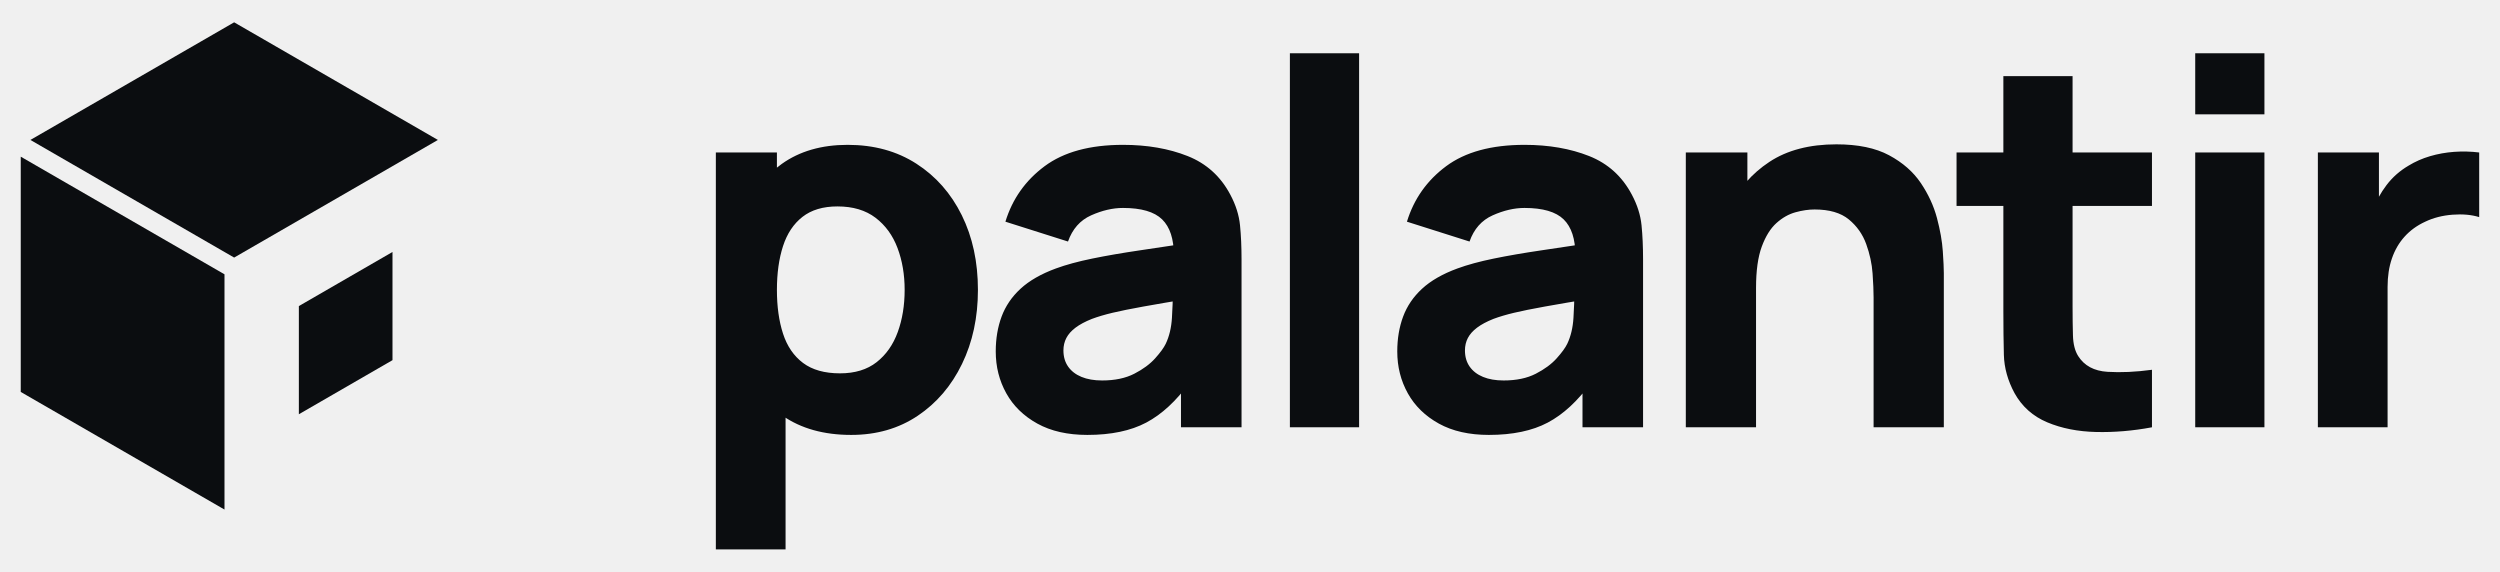
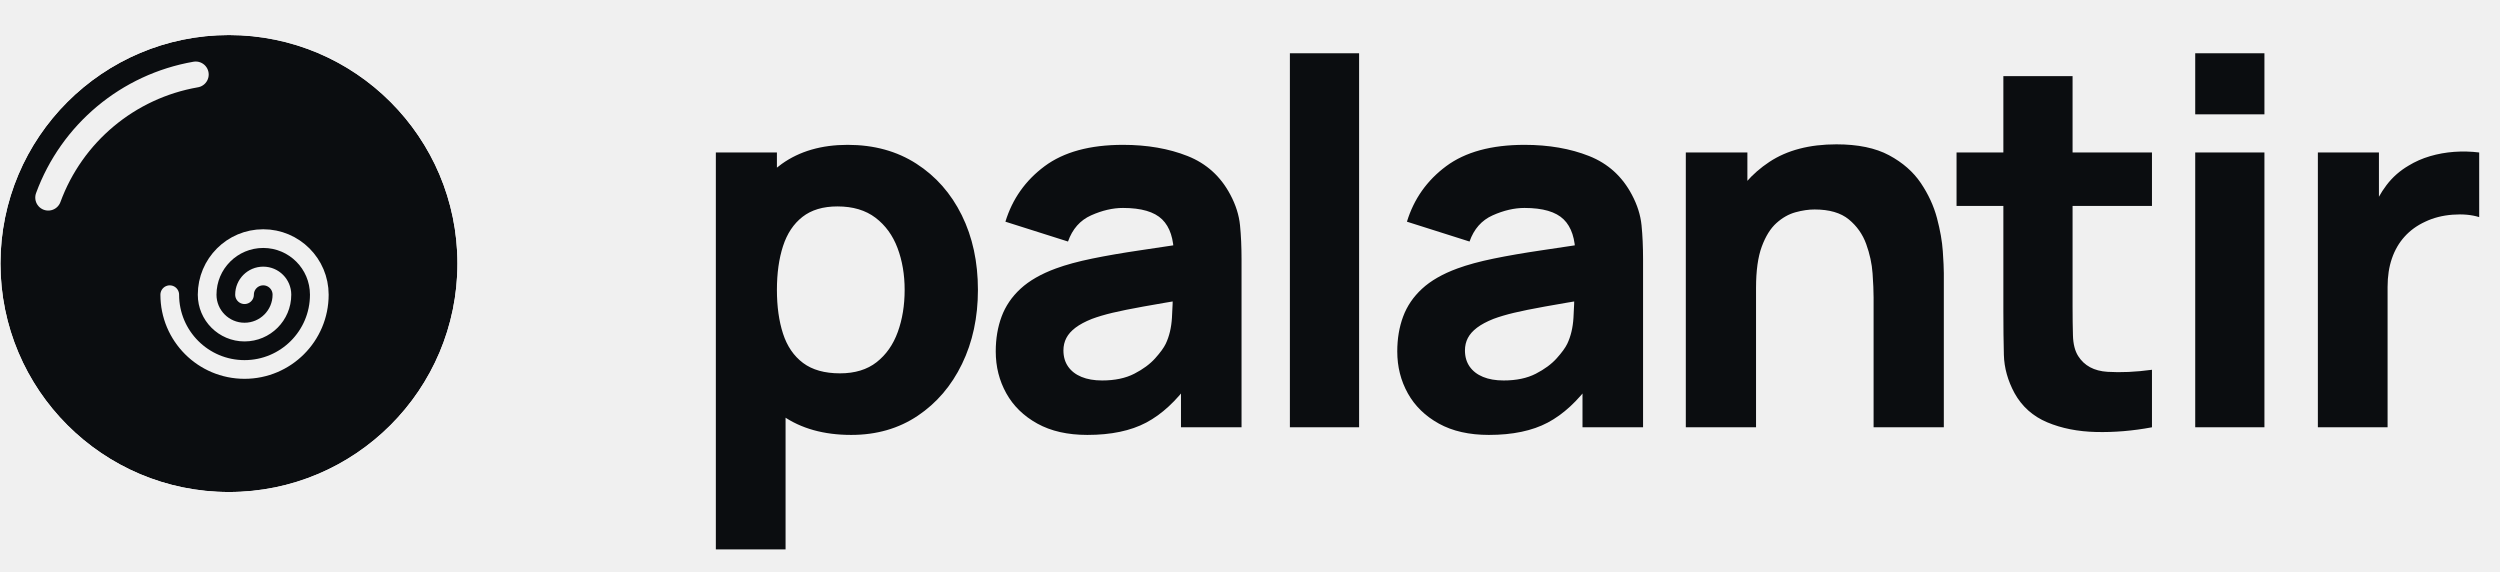
<svg xmlns="http://www.w3.org/2000/svg" viewBox="16.91 10.55 481.43 109.50" width="481" height="110" role="img" aria-label="Palantir">
-   <polygon points="62.000,14.548 22.765,37.200 62.000,59.852 101.235,37.200" fill="#0B0D10" />
-   <polygon points="20.905,40.422 20.905,85.726 60.140,108.378 60.140,63.074" fill="#0B0D10" />
-   <polygon points="74.462,69.192 92.492,58.776 92.492,79.608 74.462,90.024" fill="#0B0D10" />
+   <g transform="translate(61 61) scale(1)">
+     <defs>
+       <mask id="pM" maskUnits="userSpaceOnUse" x="-45" y="-45" width="90" height="90">
+         <circle r="44" fill="#fff" />
+         <path d="M-34.8 -12.7A37 37 0 0 1 -6.4 -36.4" fill="none" stroke="#000" stroke-width="5" stroke-linecap="round" />
+         <path d="M3 6A3.6 3.6 0 0 1 10.2 6A7.2 7.2 0 0 1 -4.2 6A10.8 10.8 0 0 1 17.4 6A14.4 14.4 0 0 1 -11.4 6" fill="none" stroke="#000" stroke-width="3.6" stroke-linecap="round" />
+       </mask>
+     </defs>
+     <circle r="44" fill="#0B0D10" mask="url(#pM)" />
+   </g>
  <path fill="#0B0D10" d="M180.830 94.004Q172.941 94.004 167.649 90.329Q162.357 86.654 159.686 80.333Q157.016 74.012 157.016 66.074Q157.016 58.136 159.662 51.815Q162.308 45.494 167.453 41.819Q172.598 38.144 180.144 38.144Q187.739 38.144 193.374 41.770Q199.009 45.396 202.120 51.693Q205.232 57.989 205.232 66.074Q205.232 74.012 202.169 80.333Q199.107 86.654 193.619 90.329Q188.131 94.004 180.830 94.004M168.188 116.054L154.762 116.054L154.762 39.614L166.522 39.614L166.522 75.874L168.188 75.874L168.188 116.054M178.674 82.146Q182.986 82.146 185.730 79.990Q188.474 77.834 189.797 74.184Q191.120 70.533 191.120 66.074Q191.120 61.664 189.748 58.014Q188.376 54.363 185.510 52.183Q182.643 50.002 178.184 50.002Q174.019 50.002 171.447 52.011Q168.874 54.020 167.698 57.646Q166.522 61.272 166.522 66.074Q166.522 70.876 167.698 74.502Q168.874 78.128 171.544 80.137Q174.215 82.146 178.674 82.146M226.302 94.004Q220.618 94.004 216.673 91.824Q212.729 89.643 210.695 85.993Q208.662 82.342 208.662 77.932Q208.662 74.257 209.789 71.219Q210.916 68.181 213.439 65.853Q215.963 63.526 220.226 61.958Q223.166 60.880 227.233 60.047Q231.300 59.214 236.445 58.455Q241.590 57.695 247.764 56.764L242.962 59.410Q242.962 54.706 240.708 52.501Q238.454 50.296 233.162 50.296Q230.222 50.296 227.037 51.717Q223.852 53.138 222.578 56.764L210.524 52.942Q212.533 46.376 218.070 42.260Q223.607 38.144 233.162 38.144Q240.169 38.144 245.608 40.300Q251.047 42.456 253.840 47.748Q255.408 50.688 255.702 53.628Q255.996 56.568 255.996 60.194L255.996 92.534L244.334 92.534L244.334 81.656L246 83.910Q242.129 89.251 237.645 91.628Q233.162 94.004 226.302 94.004M229.144 83.518Q232.819 83.518 235.343 82.220Q237.866 80.921 239.361 79.255Q240.855 77.589 241.394 76.462Q242.423 74.306 242.594 71.440Q242.766 68.573 242.766 66.662L246.686 67.642Q240.757 68.622 237.082 69.284Q233.407 69.945 231.153 70.484Q228.899 71.023 227.184 71.660Q225.224 72.444 224.023 73.351Q222.823 74.257 222.260 75.335Q221.696 76.413 221.696 77.736Q221.696 79.549 222.602 80.848Q223.509 82.146 225.175 82.832Q226.841 83.518 229.144 83.518M278.634 92.534L265.306 92.534L265.306 20.504L278.634 20.504L278.634 92.534M303.624 94.004Q297.940 94.004 293.995 91.824Q290.051 89.643 288.017 85.993Q285.984 82.342 285.984 77.932Q285.984 74.257 287.111 71.219Q288.238 68.181 290.761 65.853Q293.285 63.526 297.548 61.958Q300.488 60.880 304.555 60.047Q308.622 59.214 313.767 58.455Q318.912 57.695 325.086 56.764L320.284 59.410Q320.284 54.706 318.030 52.501Q315.776 50.296 310.484 50.296Q307.544 50.296 304.359 51.717Q301.174 53.138 299.900 56.764L287.846 52.942Q289.855 46.376 295.392 42.260Q300.929 38.144 310.484 38.144Q317.491 38.144 322.930 40.300Q328.369 42.456 331.162 47.748Q332.730 50.688 333.024 53.628Q333.318 56.568 333.318 60.194L333.318 92.534L321.656 92.534L321.656 81.656L323.322 83.910Q319.451 89.251 314.967 91.628Q310.484 94.004 303.624 94.004M306.466 83.518Q310.141 83.518 312.664 82.220Q315.188 80.921 316.682 79.255Q318.177 77.589 318.716 76.462Q319.745 74.306 319.916 71.440Q320.088 68.573 320.088 66.662L324.008 67.642Q318.079 68.622 314.404 69.284Q310.729 69.945 308.475 70.484Q306.221 71.023 304.506 71.660Q302.546 72.444 301.345 73.351Q300.145 74.257 299.581 75.335Q299.018 76.413 299.018 77.736Q299.018 79.549 299.924 80.848Q300.831 82.146 302.497 82.832Q304.163 83.518 306.466 83.518M391.236 92.534L377.712 92.534L377.712 67.544Q377.712 65.731 377.516 62.914Q377.320 60.096 376.291 57.254Q375.262 54.412 372.934 52.501Q370.607 50.590 366.344 50.590Q364.629 50.590 362.669 51.129Q360.709 51.668 358.994 53.212Q357.279 54.755 356.176 57.744Q355.074 60.733 355.074 65.682L347.430 62.056Q347.430 55.784 349.978 50.296Q352.526 44.808 357.646 41.427Q362.767 38.046 370.558 38.046Q376.781 38.046 380.701 40.153Q384.621 42.260 386.801 45.494Q388.982 48.728 389.913 52.232Q390.844 55.735 391.040 58.626Q391.236 61.517 391.236 62.840L391.236 92.534M355.074 92.534L341.550 92.534L341.550 39.614L353.408 39.614L353.408 57.156L355.074 57.156L355.074 92.534M431.318 81.460L431.318 92.534Q425.830 93.563 420.562 93.441Q415.295 93.318 411.154 91.579Q407.014 89.839 404.858 85.968Q402.898 82.342 402.800 78.594Q402.702 74.845 402.702 70.092L402.702 24.914L416.030 24.914L416.030 69.308Q416.030 72.395 416.103 74.870Q416.177 77.344 417.108 78.814Q418.872 81.607 422.743 81.852Q426.614 82.097 431.318 81.460M431.318 49.904L393.686 49.904L393.686 39.614L431.318 39.614L431.318 49.904M452.976 32.264L439.648 32.264L439.648 20.504L452.976 20.504L452.976 32.264M452.976 92.534L439.648 92.534L439.648 39.614L452.976 39.614L452.976 92.534M476.692 92.534L463.266 92.534L463.266 39.614L475.026 39.614L475.026 52.550L473.752 50.884Q474.781 48.140 476.496 45.886Q478.211 43.632 480.710 42.162Q482.621 40.986 484.875 40.325Q487.129 39.663 489.530 39.492Q491.931 39.320 494.332 39.614L494.332 52.060Q492.127 51.374 489.211 51.595Q486.296 51.815 483.944 52.942Q481.592 54.020 479.975 55.809Q478.358 57.597 477.525 60.023Q476.692 62.448 476.692 65.486" />
</svg>
